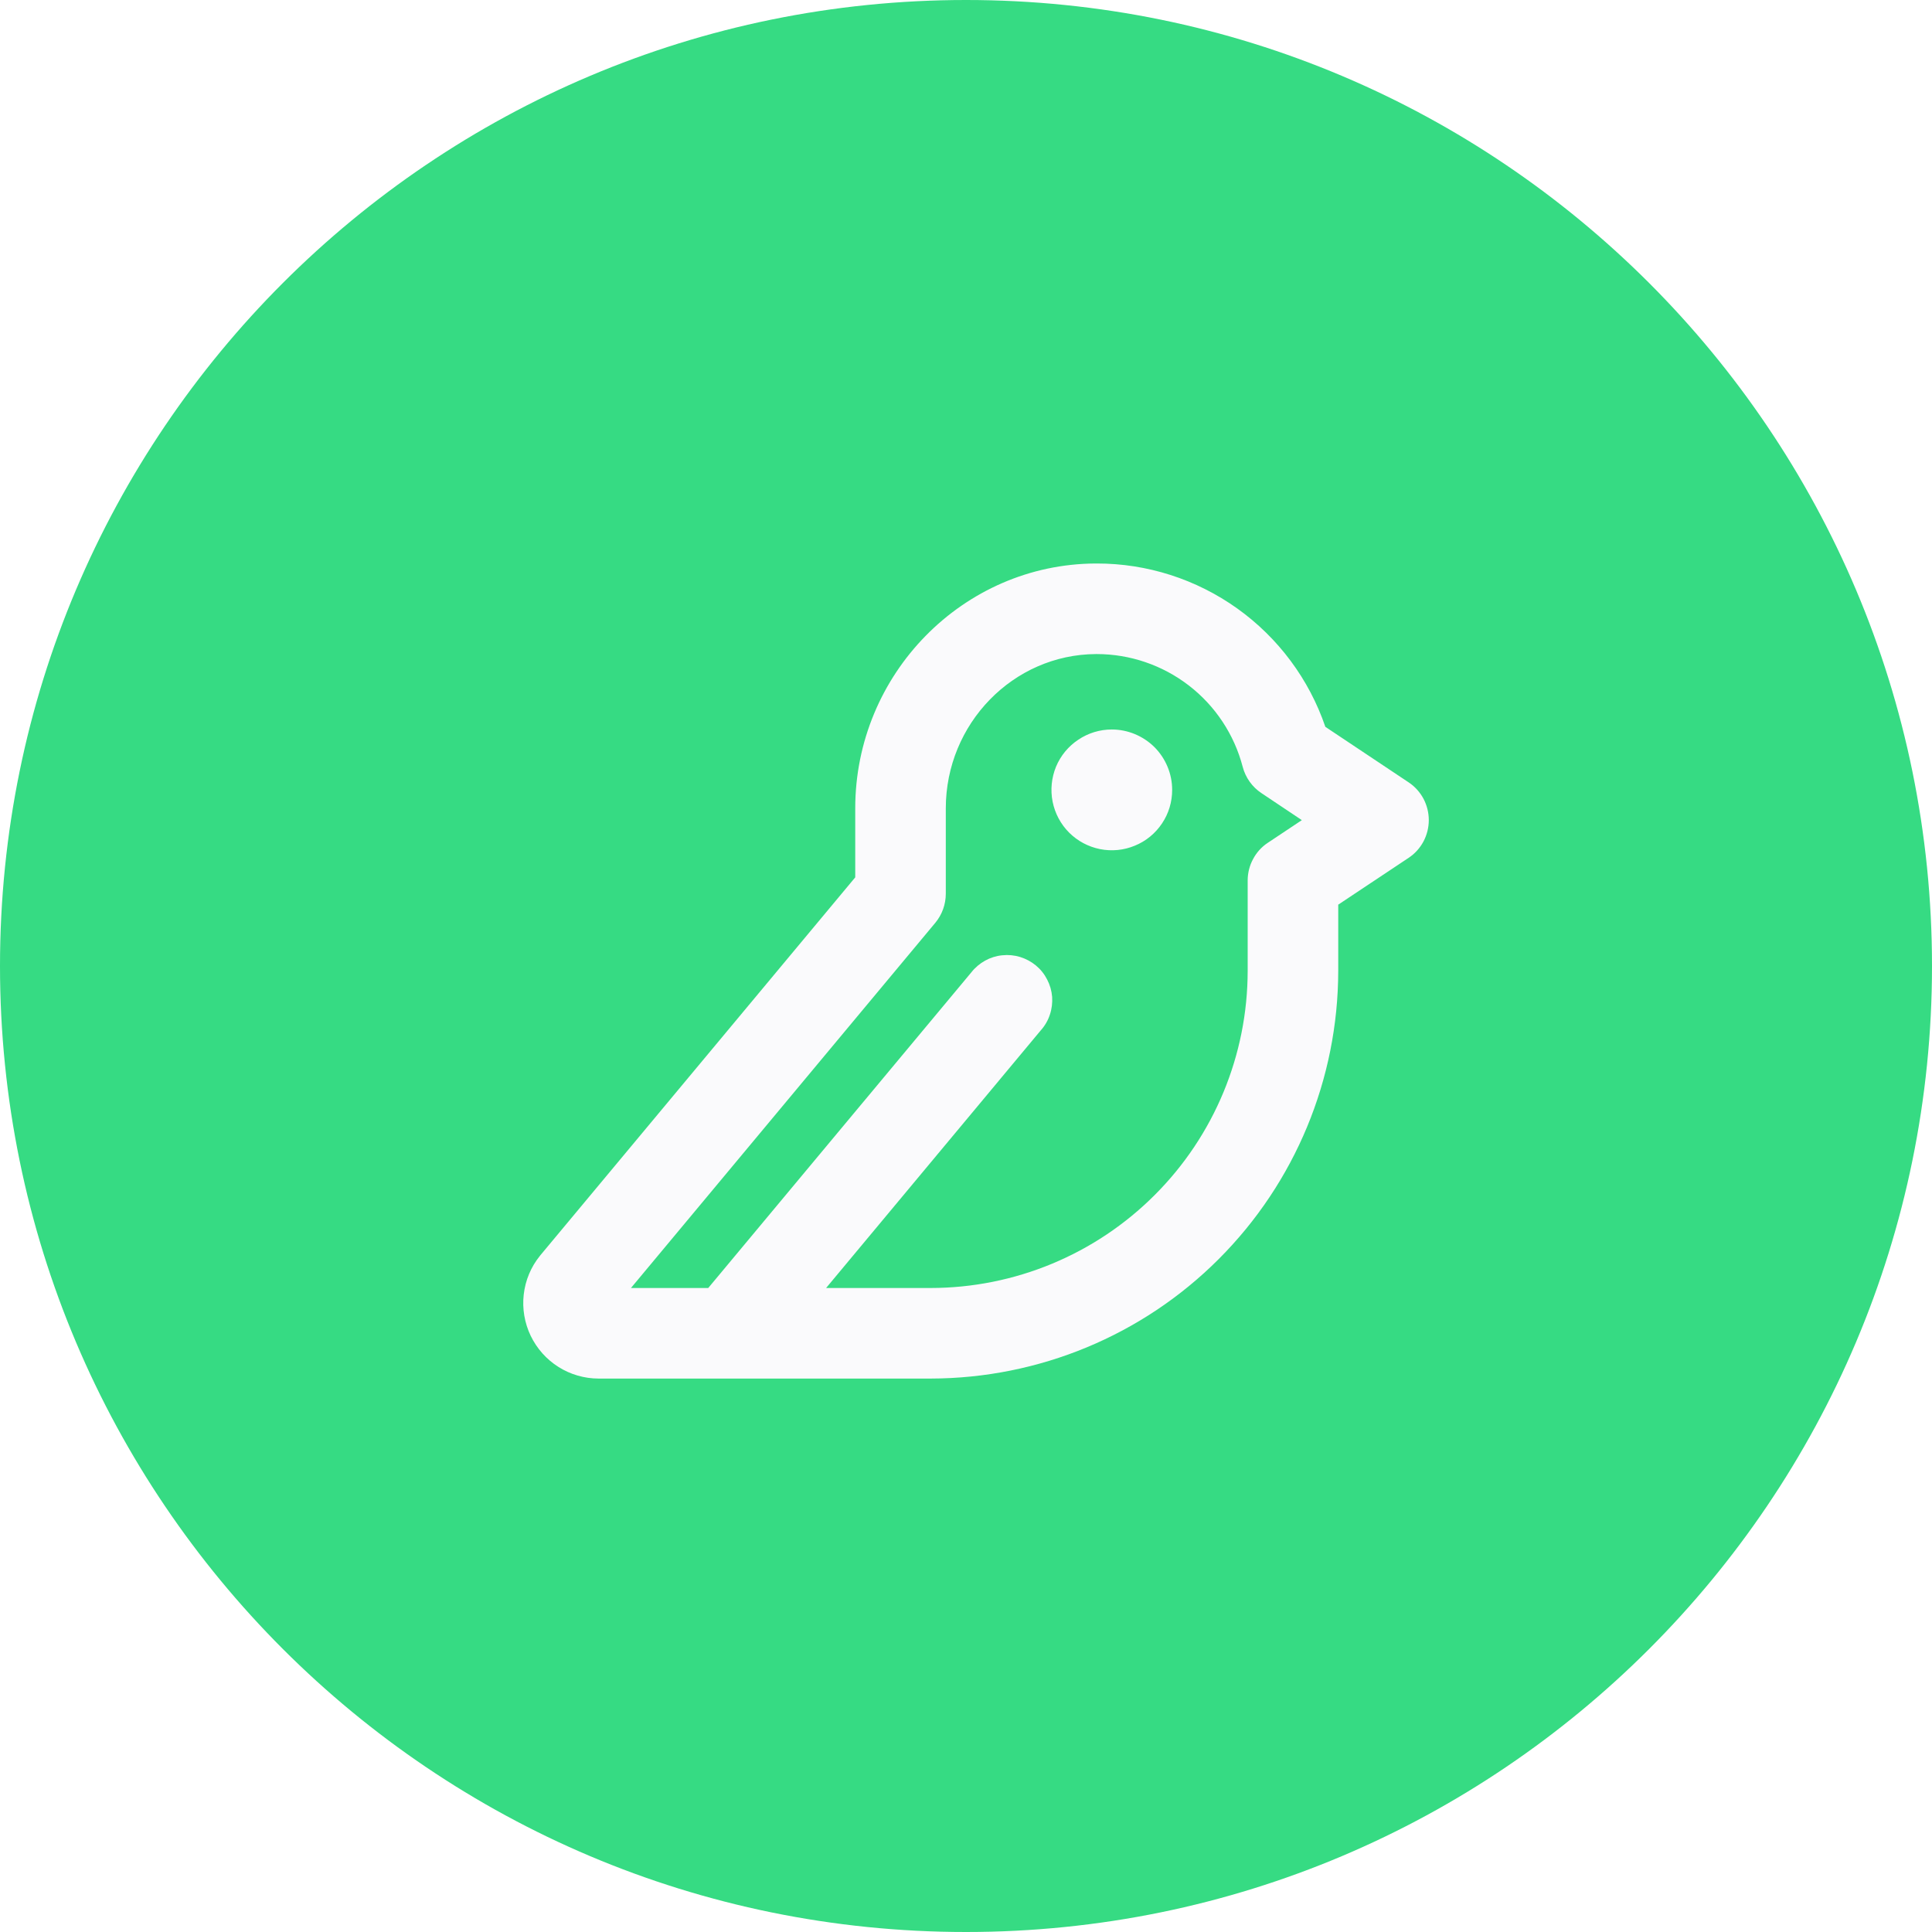
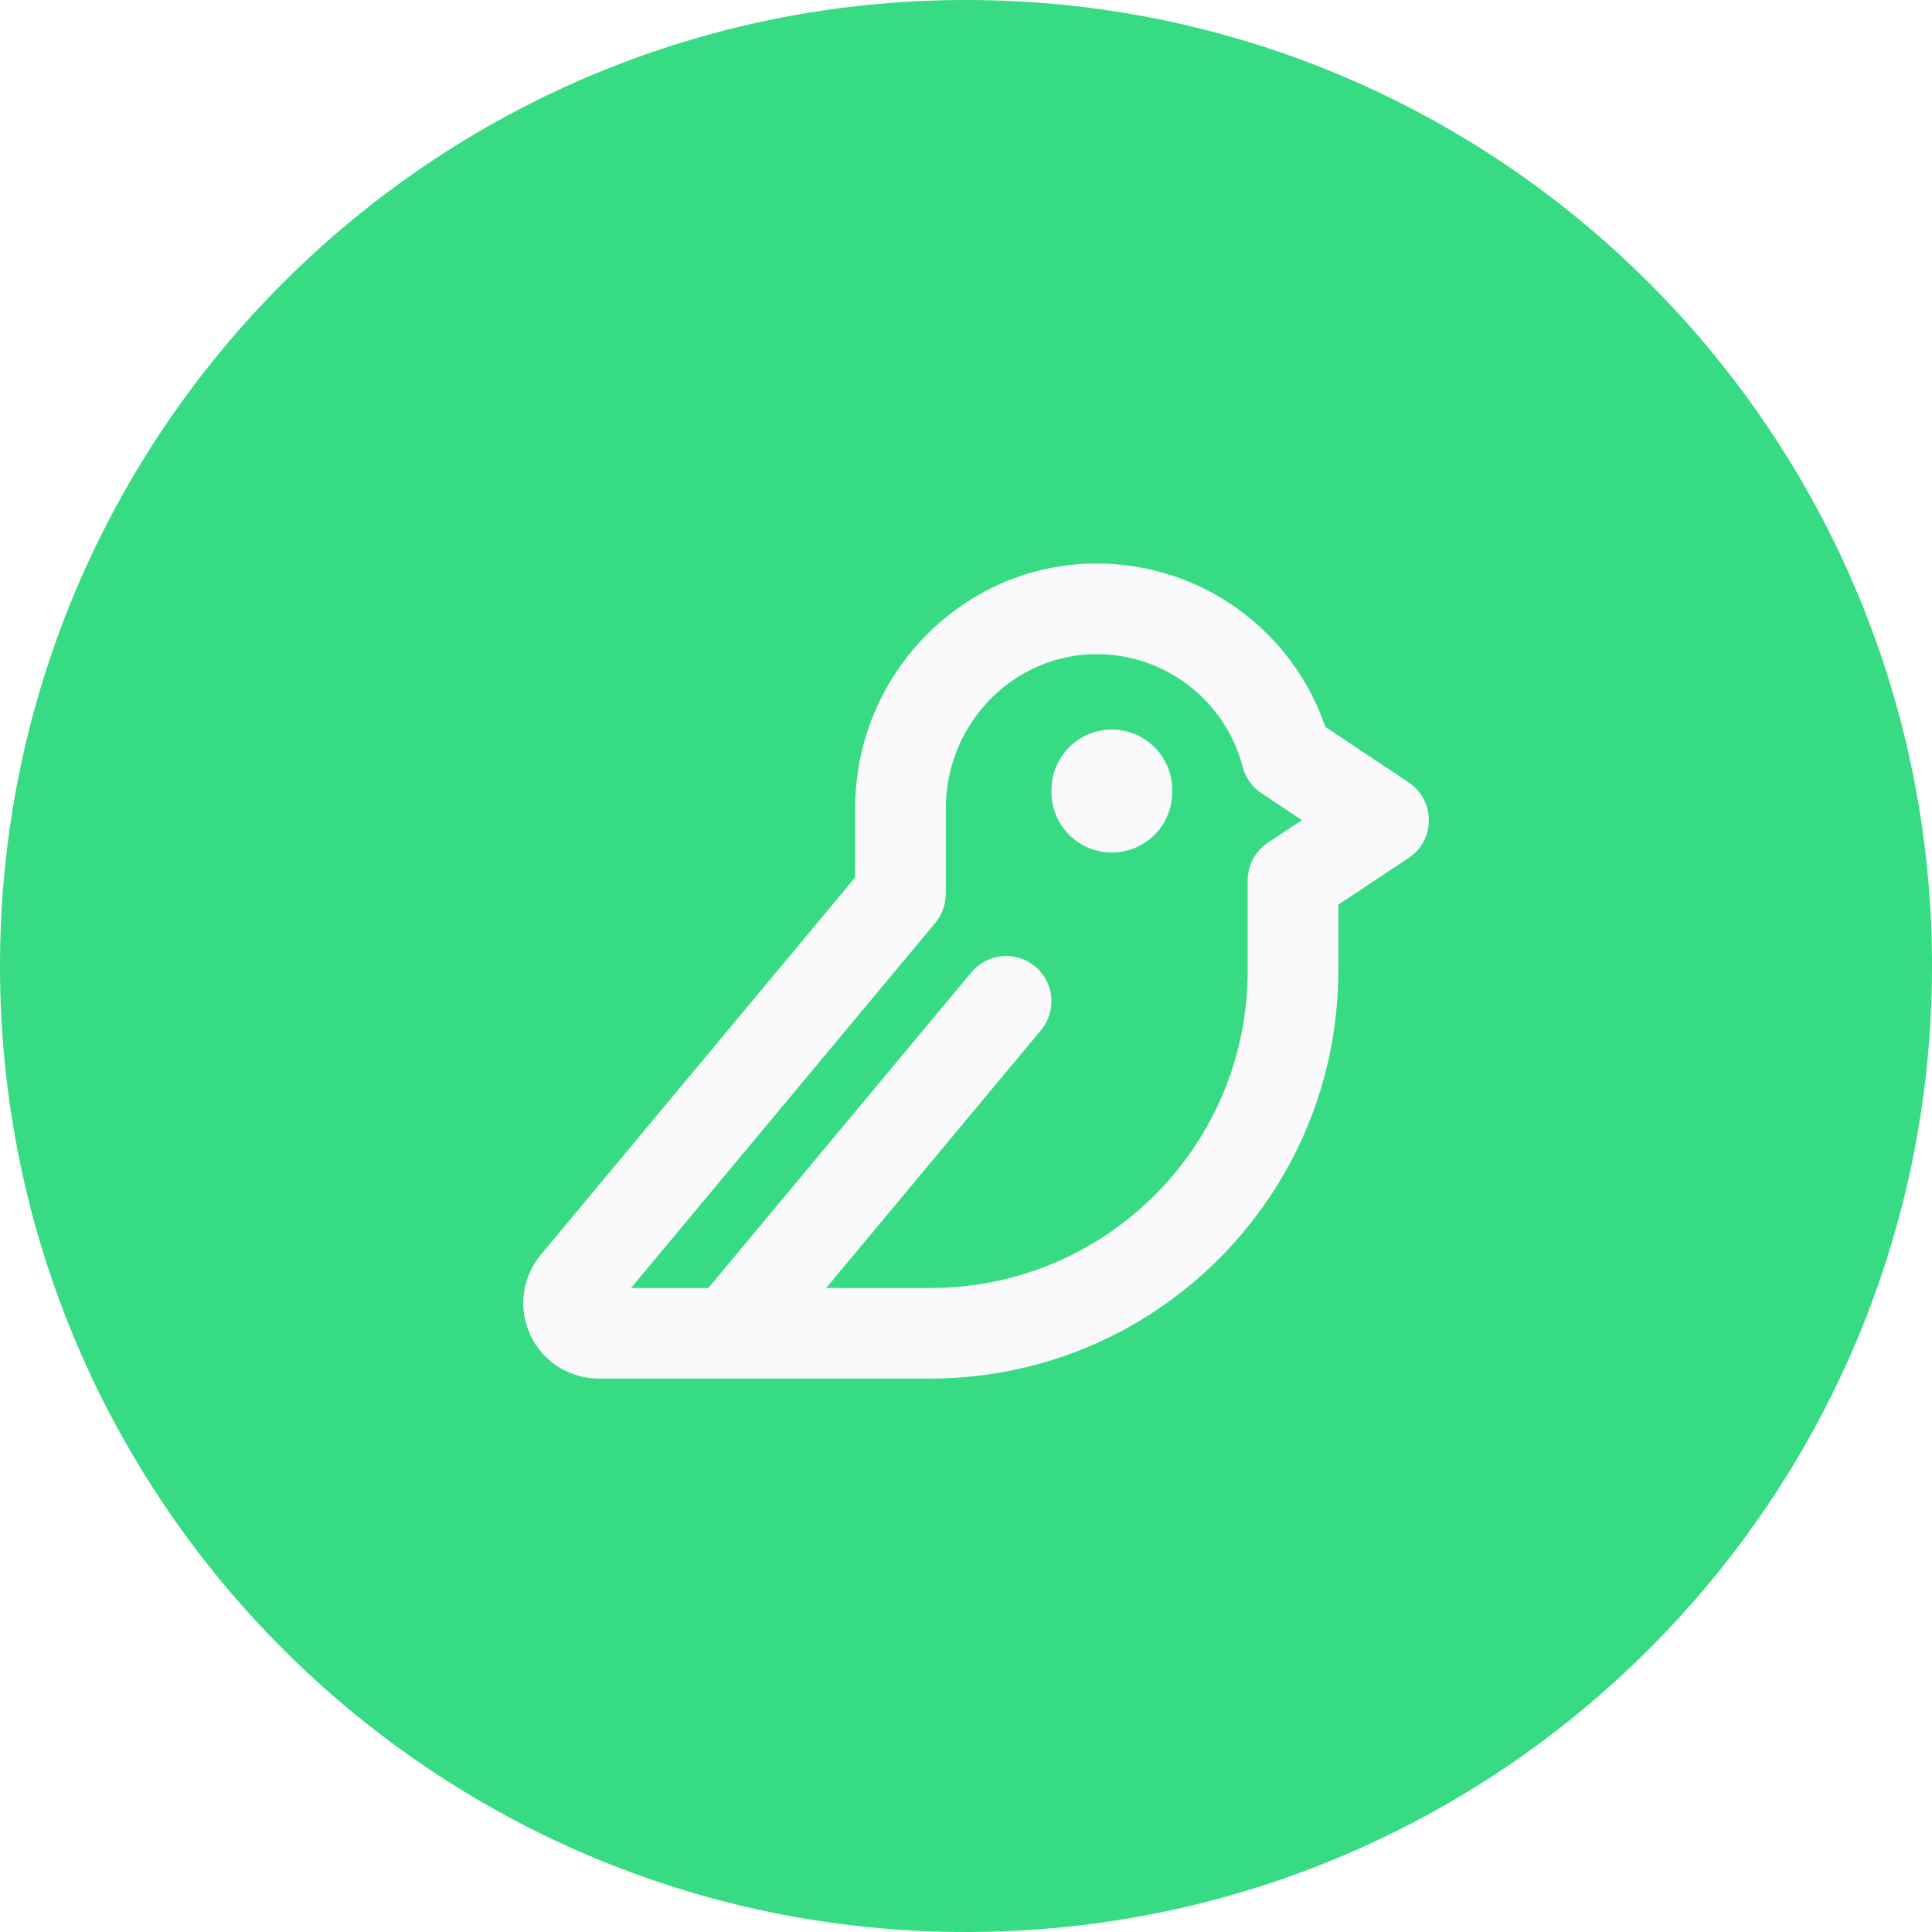
- <svg xmlns="http://www.w3.org/2000/svg" width="24" height="24" viewBox="0 0 24 24" fill="none">
-   <rect width="24" height="24" rx="12" fill="#36DB83" />
-   <path d="M14.561 9.812C14.561 9.961 14.518 10.106 14.435 10.229C14.353 10.352 14.236 10.449 14.098 10.505C13.961 10.562 13.811 10.577 13.665 10.548C13.52 10.519 13.386 10.448 13.281 10.343C13.176 10.238 13.105 10.104 13.076 9.959C13.047 9.813 13.062 9.663 13.118 9.525C13.175 9.388 13.271 9.271 13.395 9.189C13.518 9.106 13.663 9.062 13.811 9.062C14.01 9.062 14.201 9.142 14.342 9.282C14.482 9.423 14.561 9.614 14.561 9.812ZM17.749 10.188C17.749 10.28 17.726 10.371 17.683 10.453C17.639 10.535 17.576 10.605 17.499 10.656L16.624 11.238V12.062C16.622 13.405 16.089 14.691 15.139 15.641C14.191 16.59 12.904 17.123 11.561 17.125H7.436C7.26 17.125 7.087 17.075 6.938 16.981C6.788 16.887 6.669 16.752 6.592 16.593C6.516 16.434 6.486 16.256 6.506 16.081C6.526 15.905 6.595 15.739 6.706 15.602L6.713 15.593L10.624 10.899V10.042C10.624 8.373 11.963 7.008 13.609 7H13.624C14.25 6.999 14.86 7.195 15.37 7.559C15.879 7.923 16.262 8.437 16.464 9.029L17.499 9.719C17.576 9.77 17.639 9.84 17.683 9.922C17.726 10.004 17.749 10.095 17.749 10.188ZM16.172 10.188L15.671 9.853C15.556 9.777 15.472 9.66 15.437 9.525C15.332 9.124 15.097 8.769 14.769 8.516C14.441 8.263 14.038 8.125 13.624 8.125H13.615C12.586 8.13 11.749 8.99 11.749 10.042V11.102C11.749 11.234 11.703 11.362 11.619 11.463L7.838 16H8.798L12.067 12.078C12.114 12.018 12.172 11.97 12.238 11.933C12.303 11.897 12.376 11.874 12.45 11.867C12.525 11.859 12.601 11.866 12.672 11.888C12.744 11.91 12.811 11.946 12.869 11.994C12.927 12.042 12.974 12.101 13.008 12.168C13.043 12.235 13.064 12.308 13.07 12.383C13.075 12.457 13.066 12.533 13.042 12.604C13.019 12.675 12.981 12.741 12.931 12.797L10.262 16H11.561C12.605 15.999 13.606 15.584 14.344 14.845C15.083 14.107 15.498 13.106 15.499 12.062V10.938C15.499 10.845 15.522 10.753 15.566 10.672C15.609 10.59 15.672 10.52 15.75 10.469L16.172 10.188Z" fill="#FAFAFC" />
+ <svg xmlns="http://www.w3.org/2000/svg" width="24" height="24" fill="none">
+   <rect width="24" height="24" fill="#36DB83" rx="12" />
+   <path fill="#FAFAFC" d="M14.561 9.813a.75.75 0 1 1-1.499 0 .75.75 0 0 1 1.5 0m3.188.374a.56.56 0 0 1-.25.47l-.875.581v.825a5.07 5.07 0 0 1-5.063 5.062H7.436a.937.937 0 0 1-.73-1.523l.007-.009 3.91-4.694v-.857c0-1.67 1.34-3.034 2.986-3.042h.015a3 3 0 0 1 2.84 2.03l1.035.689a.56.56 0 0 1 .25.469m-1.576 0-.502-.334a.56.56 0 0 1-.234-.328 1.875 1.875 0 0 0-1.813-1.4h-.009c-1.029.005-1.866.865-1.866 1.917v1.06c0 .132-.046.26-.13.361L7.839 16h.96l3.268-3.922a.562.562 0 1 1 .864.72L10.263 16h1.298a3.94 3.94 0 0 0 3.938-3.937v-1.126a.56.56 0 0 1 .25-.468z" />
</svg>
